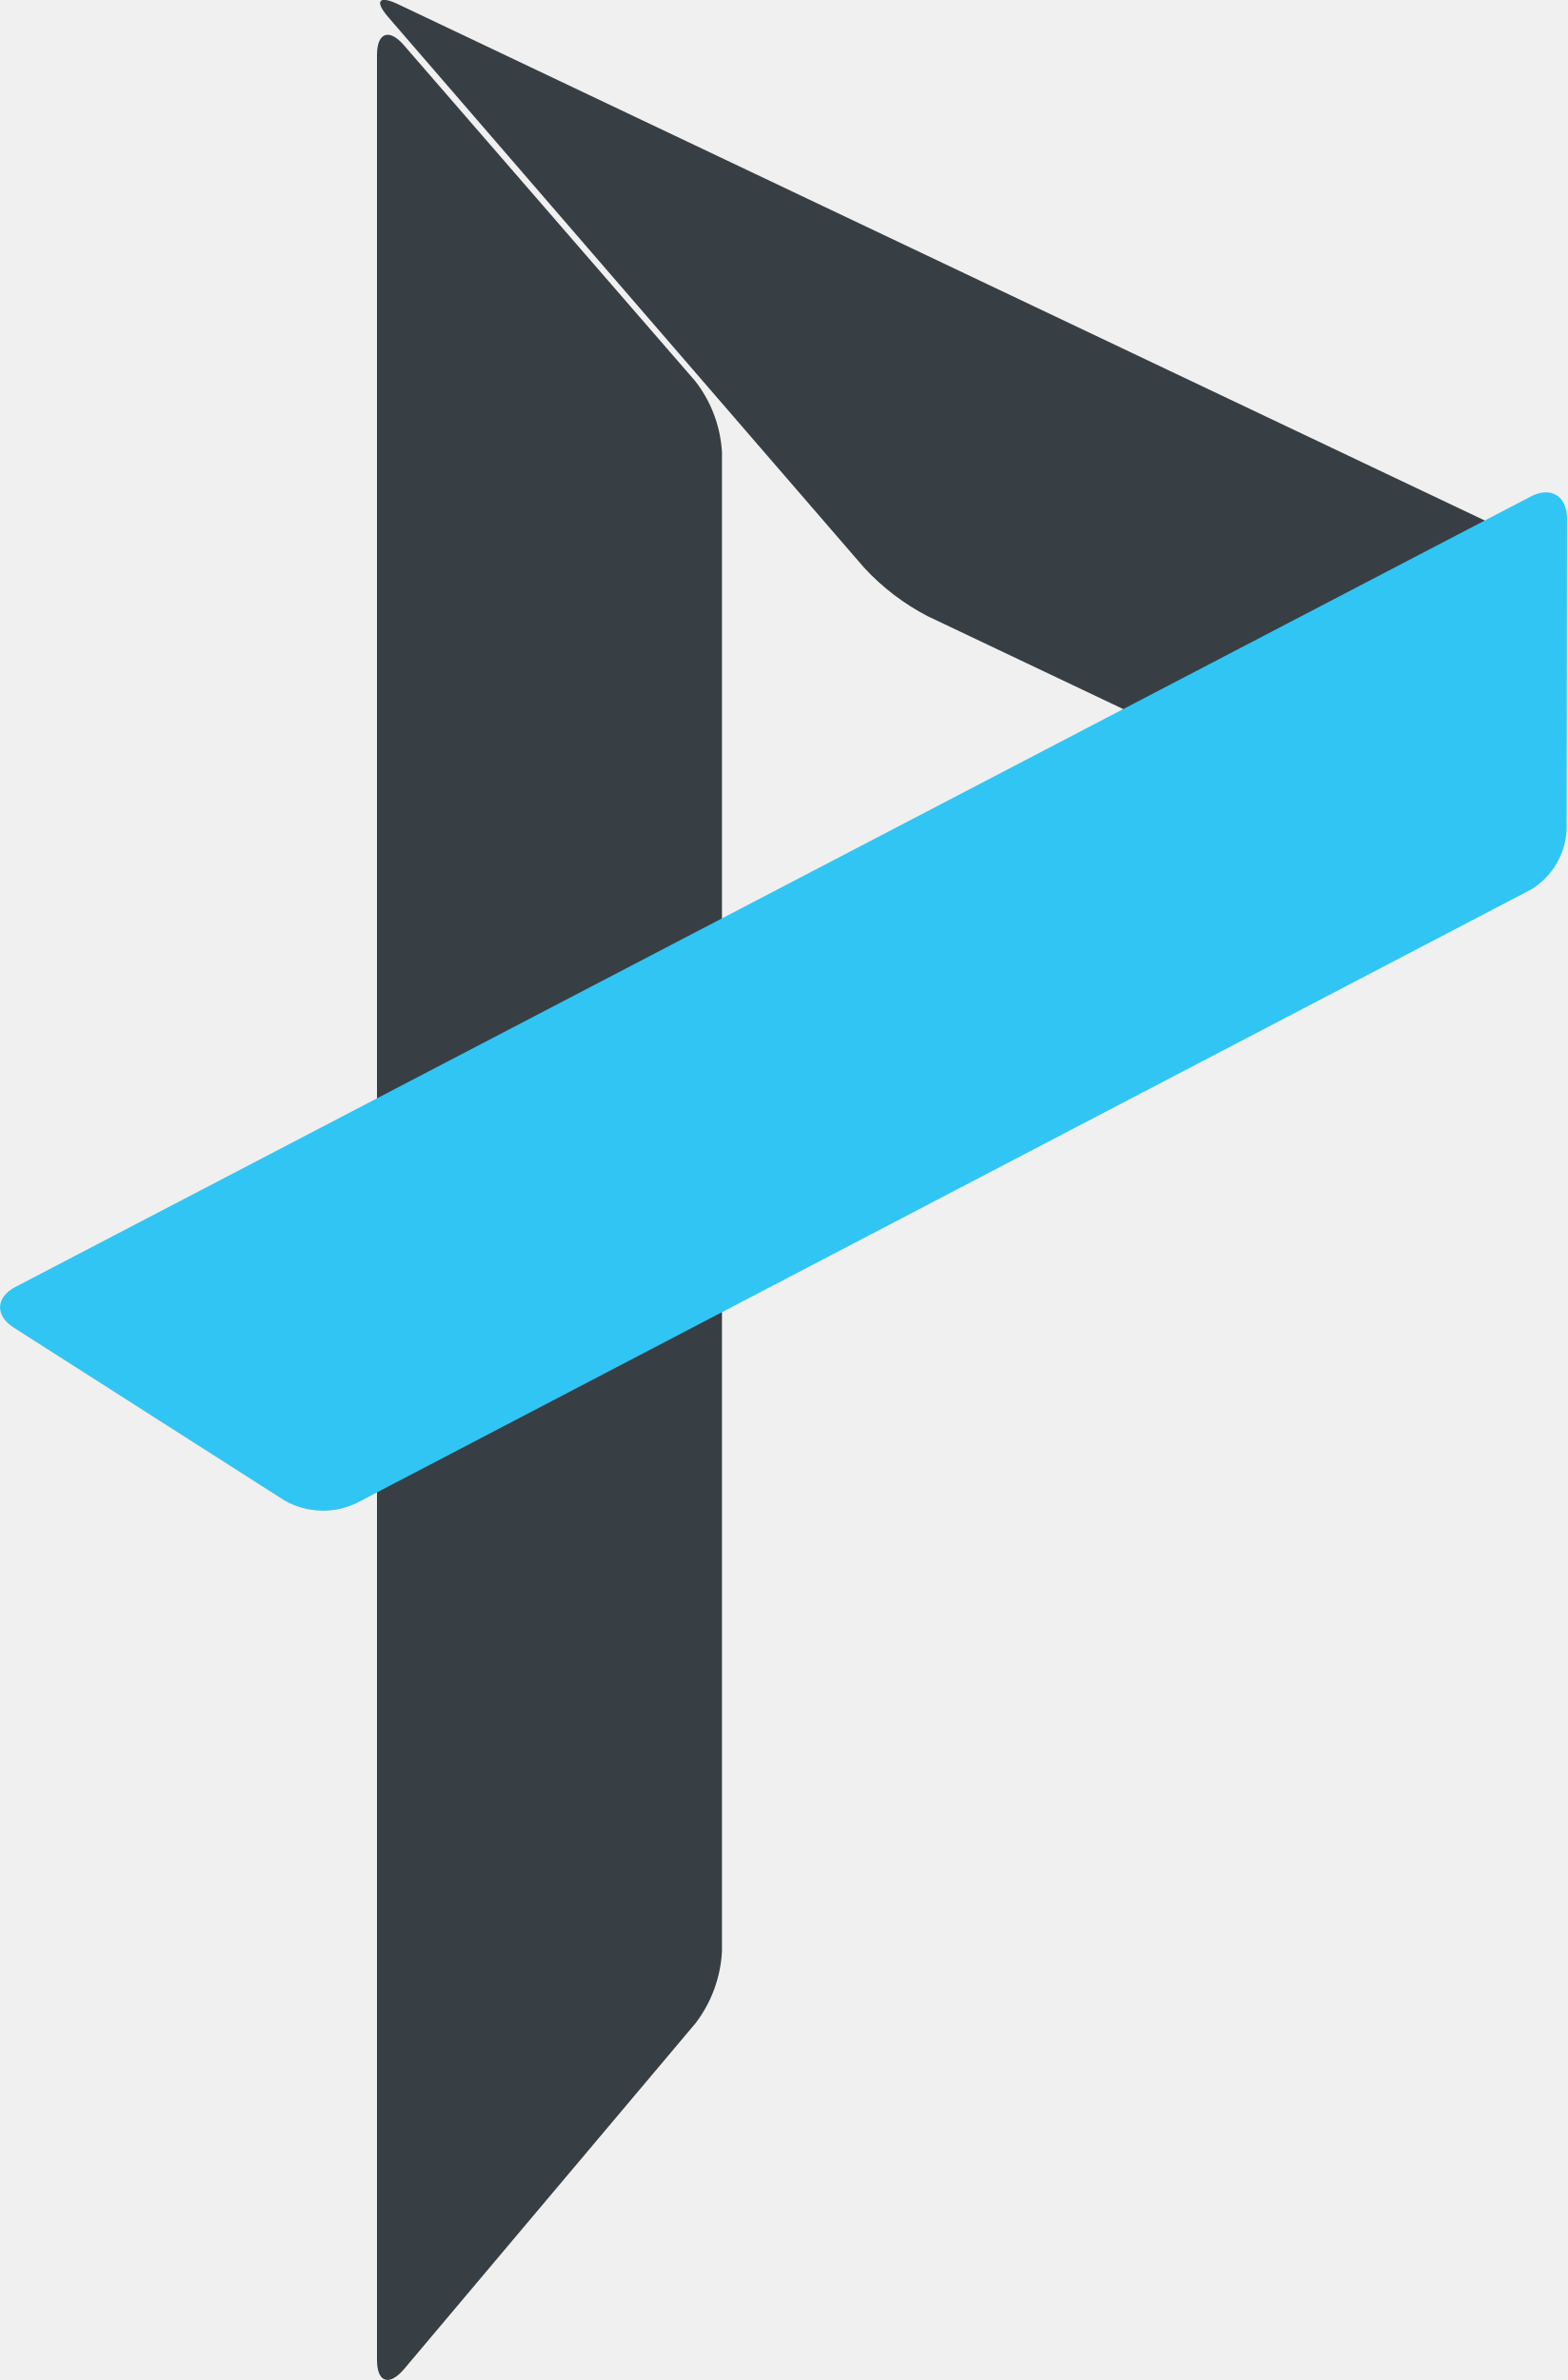
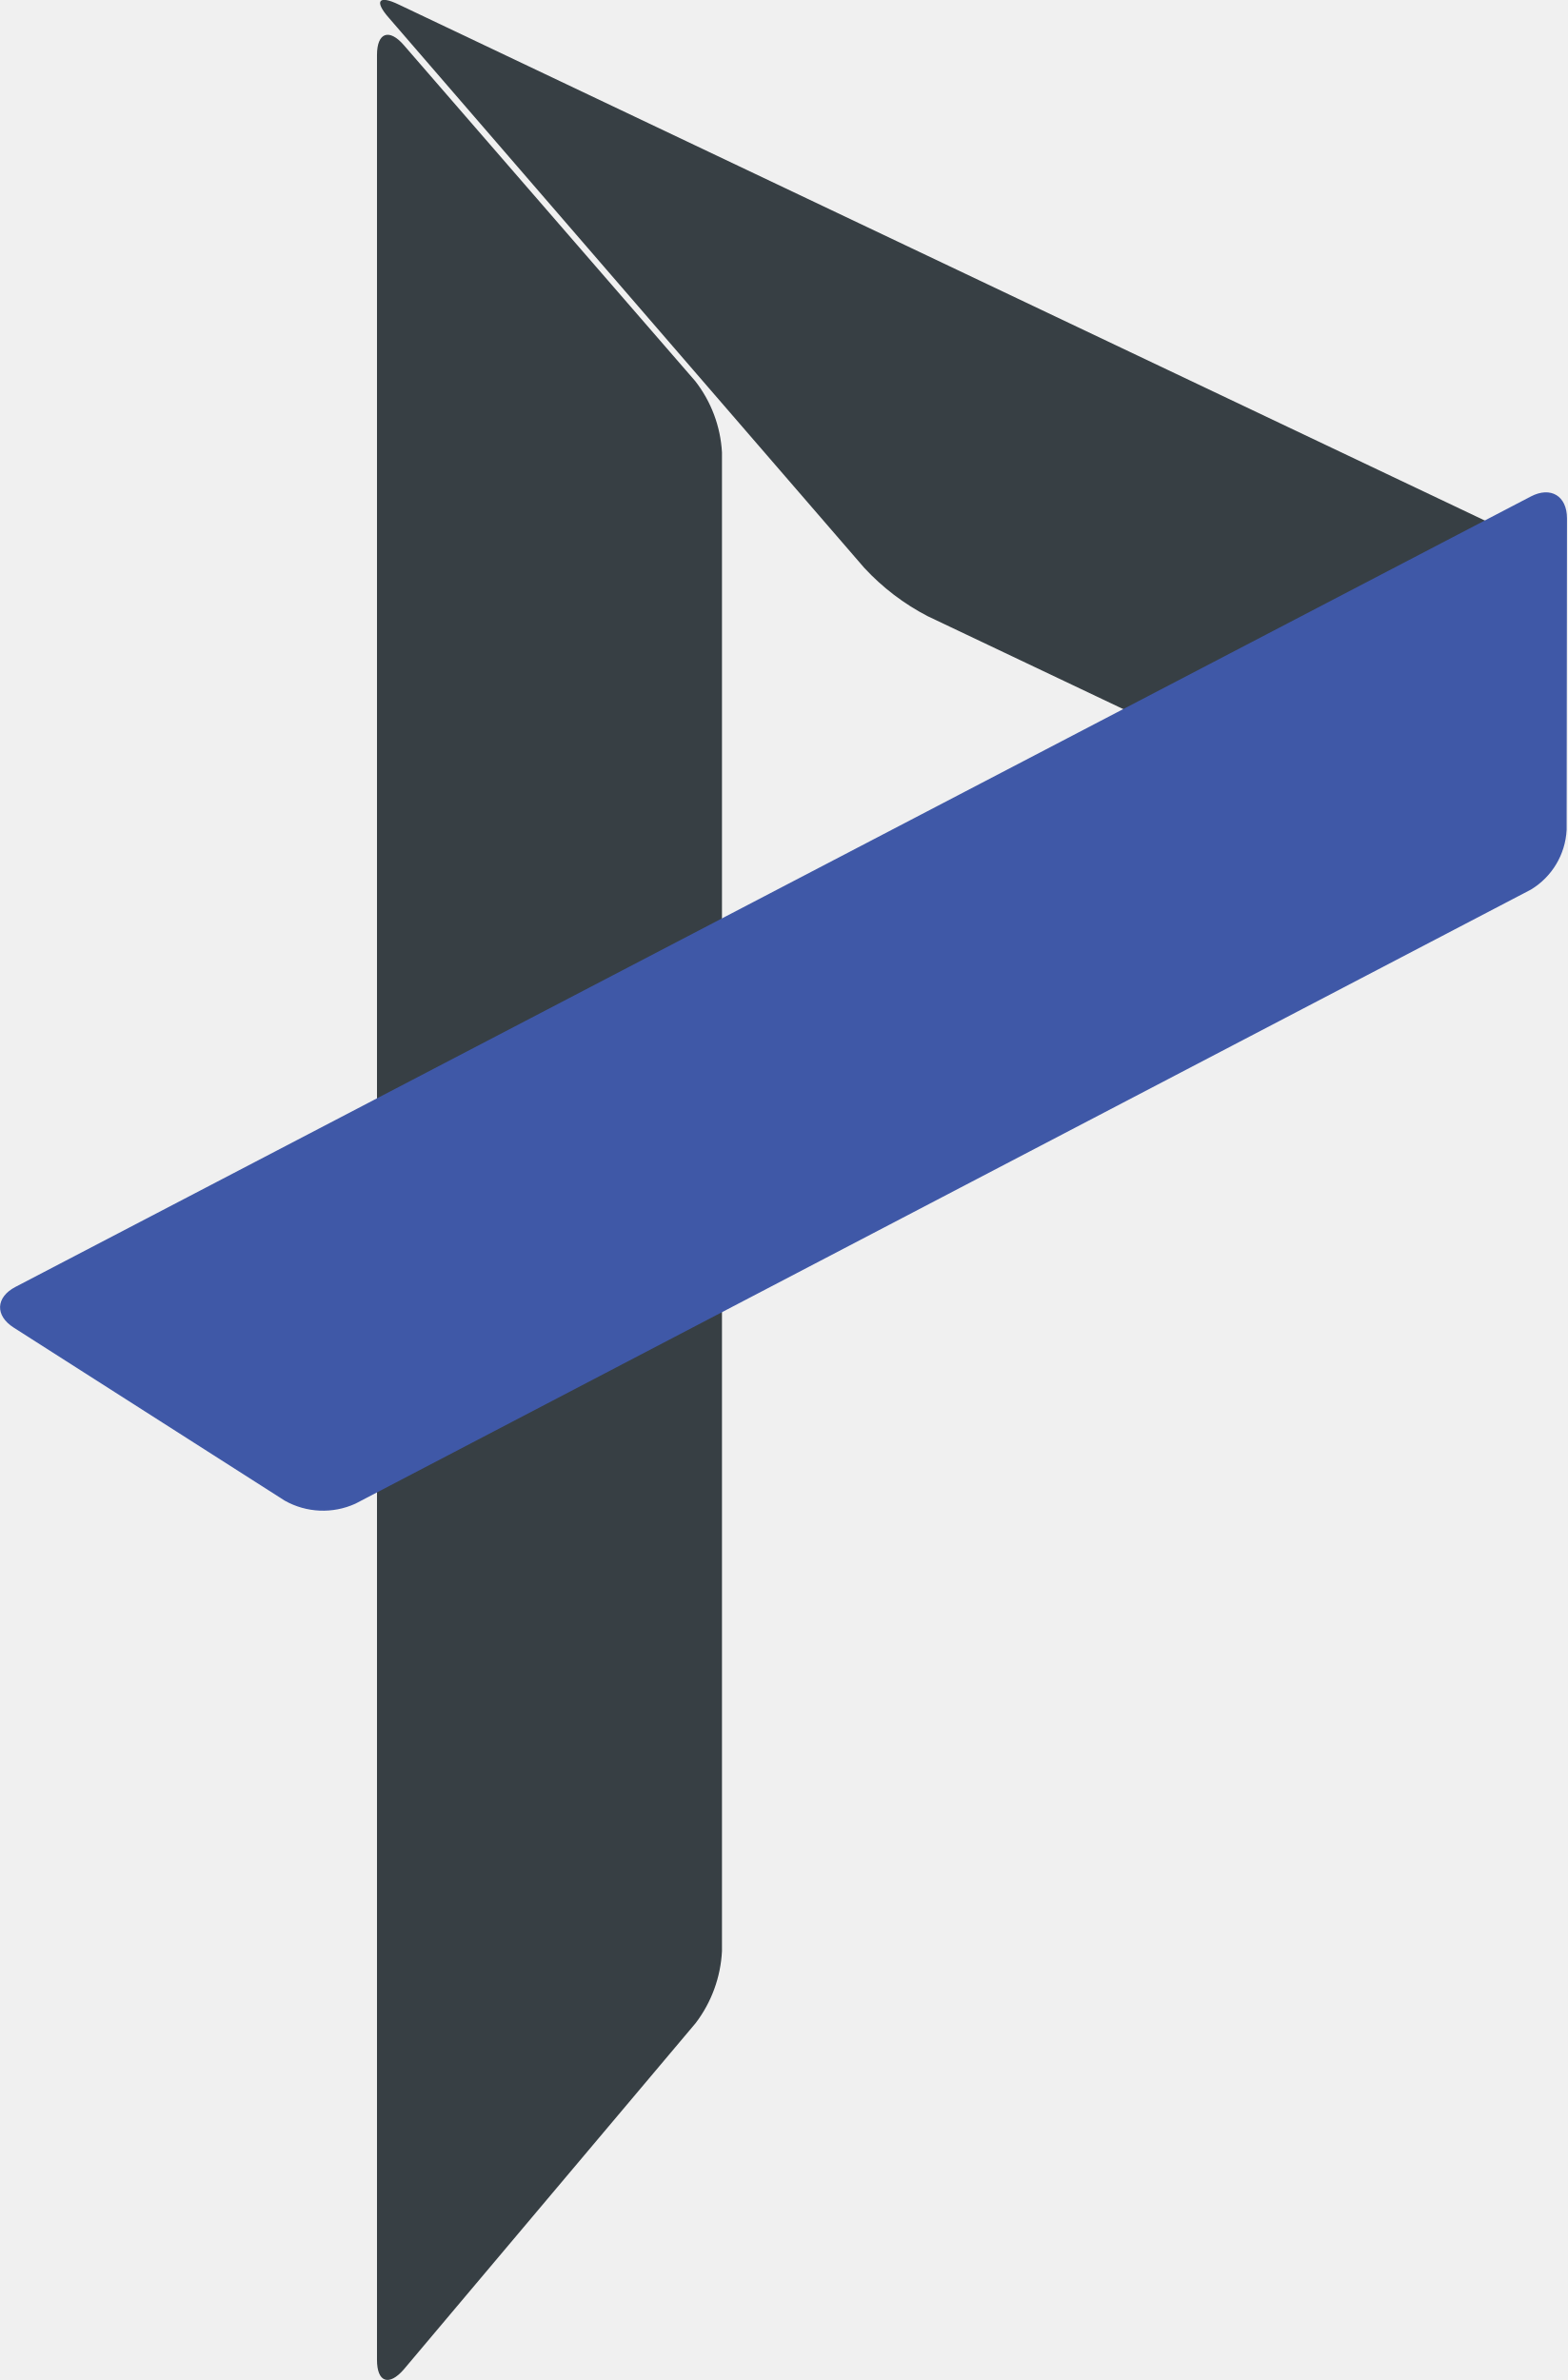
- <svg xmlns="http://www.w3.org/2000/svg" width="175.75" height="266.93" viewBox="0 0 175.75 266.93">
+ <svg xmlns="http://www.w3.org/2000/svg" id="Layer_1" data-name="Layer 1" width="175.75" height="266.93" viewBox="0 0 175.75 266.93">
  <defs>
-     <style>.a{isolation:isolate;}.b{fill:#373f44;}.c{opacity:0.75;mix-blend-mode:multiply;}.d{fill:#231f20;}.e{fill:#fff;}.f{fill:#31c5f4;}</style>
+     <style>.cls-1{fill:#373f44;}.cls-2{fill:#3f58a7;}</style>
  </defs>
-   <g class="a">
-     <path class="b" d="M50.66,10.64c-1.65-1.9-3-1.39-3,1.12v258.5c0,2.51,1.33,3,3,1.08L83.4,232.49a14.54,14.54,0,0,0,2.95-8.06V56.33a14.28,14.28,0,0,0-3-8Z" transform="translate(-5.38 -5.59)" />
-     <g class="c">
-       <path class="d" d="M174.19,47.62" transform="translate(-5.38 -5.59)" />
+   <g id="Paperly">
+     <g id="_1" data-name="1">
+       <path class="cls-1" d="M50.66,10.64c-1.65-1.9-3-1.39-3,1.12v258.5c0,2.51,1.33,3,3,1.08L83.4,232.49a14.54,14.54,0,0,0,2.95-8.06V56.33a14.28,14.28,0,0,0-3-8Z" transform="translate(-5.38 -5.59)" />
    </g>
-     <path class="e" d="M169,43.17" transform="translate(-5.38 -5.59)" />
-     <path class="b" d="M175.82,70.65a6.74,6.74,0,0,0-3.54-6.5L50.1,6.1C47.83,5,47.32,5.7,49,7.6l53.31,61.68a26,26,0,0,0,7.11,5.42l57.87,27.49a38.1,38.1,0,0,0,4.19,1.84c0-.06.33-2.15.65-4.65Z" transform="translate(-5.38 -5.59)" />
-     <path class="f" d="M181.12,63.73c0-2.52-1.82-3.62-4.05-2.46L7.12,149.92c-2.23,1.16-2.32,3.22-.2,4.57l30.4,19.41a8.76,8.76,0,0,0,7.91.34l131.85-68.88a8.32,8.32,0,0,0,4-6.69Z" transform="translate(-5.38 -5.59)" />
+     <g id="_2" data-name="2">
+       <path class="cls-1" d="M175.82,70.65a6.74,6.74,0,0,0-3.54-6.5L50.1,6.1C47.83,5,47.32,5.7,49,7.6l53.31,61.68a26,26,0,0,0,7.11,5.42l57.87,27.49a38.1,38.1,0,0,0,4.19,1.84c0-.06.33-2.15.65-4.65Z" transform="translate(-5.38 -5.59)" />
+     </g>
+     <g id="_3" data-name="3">
+       <path class="cls-2" d="M181.12,63.73c0-2.52-1.82-3.62-4.05-2.46L7.12,149.92c-2.23,1.16-2.32,3.22-.2,4.57l30.4,19.41a8.76,8.76,0,0,0,7.91.34l131.85-68.88a8.32,8.32,0,0,0,4-6.69Z" transform="translate(-5.38 -5.59)" />
+     </g>
  </g>
</svg>
